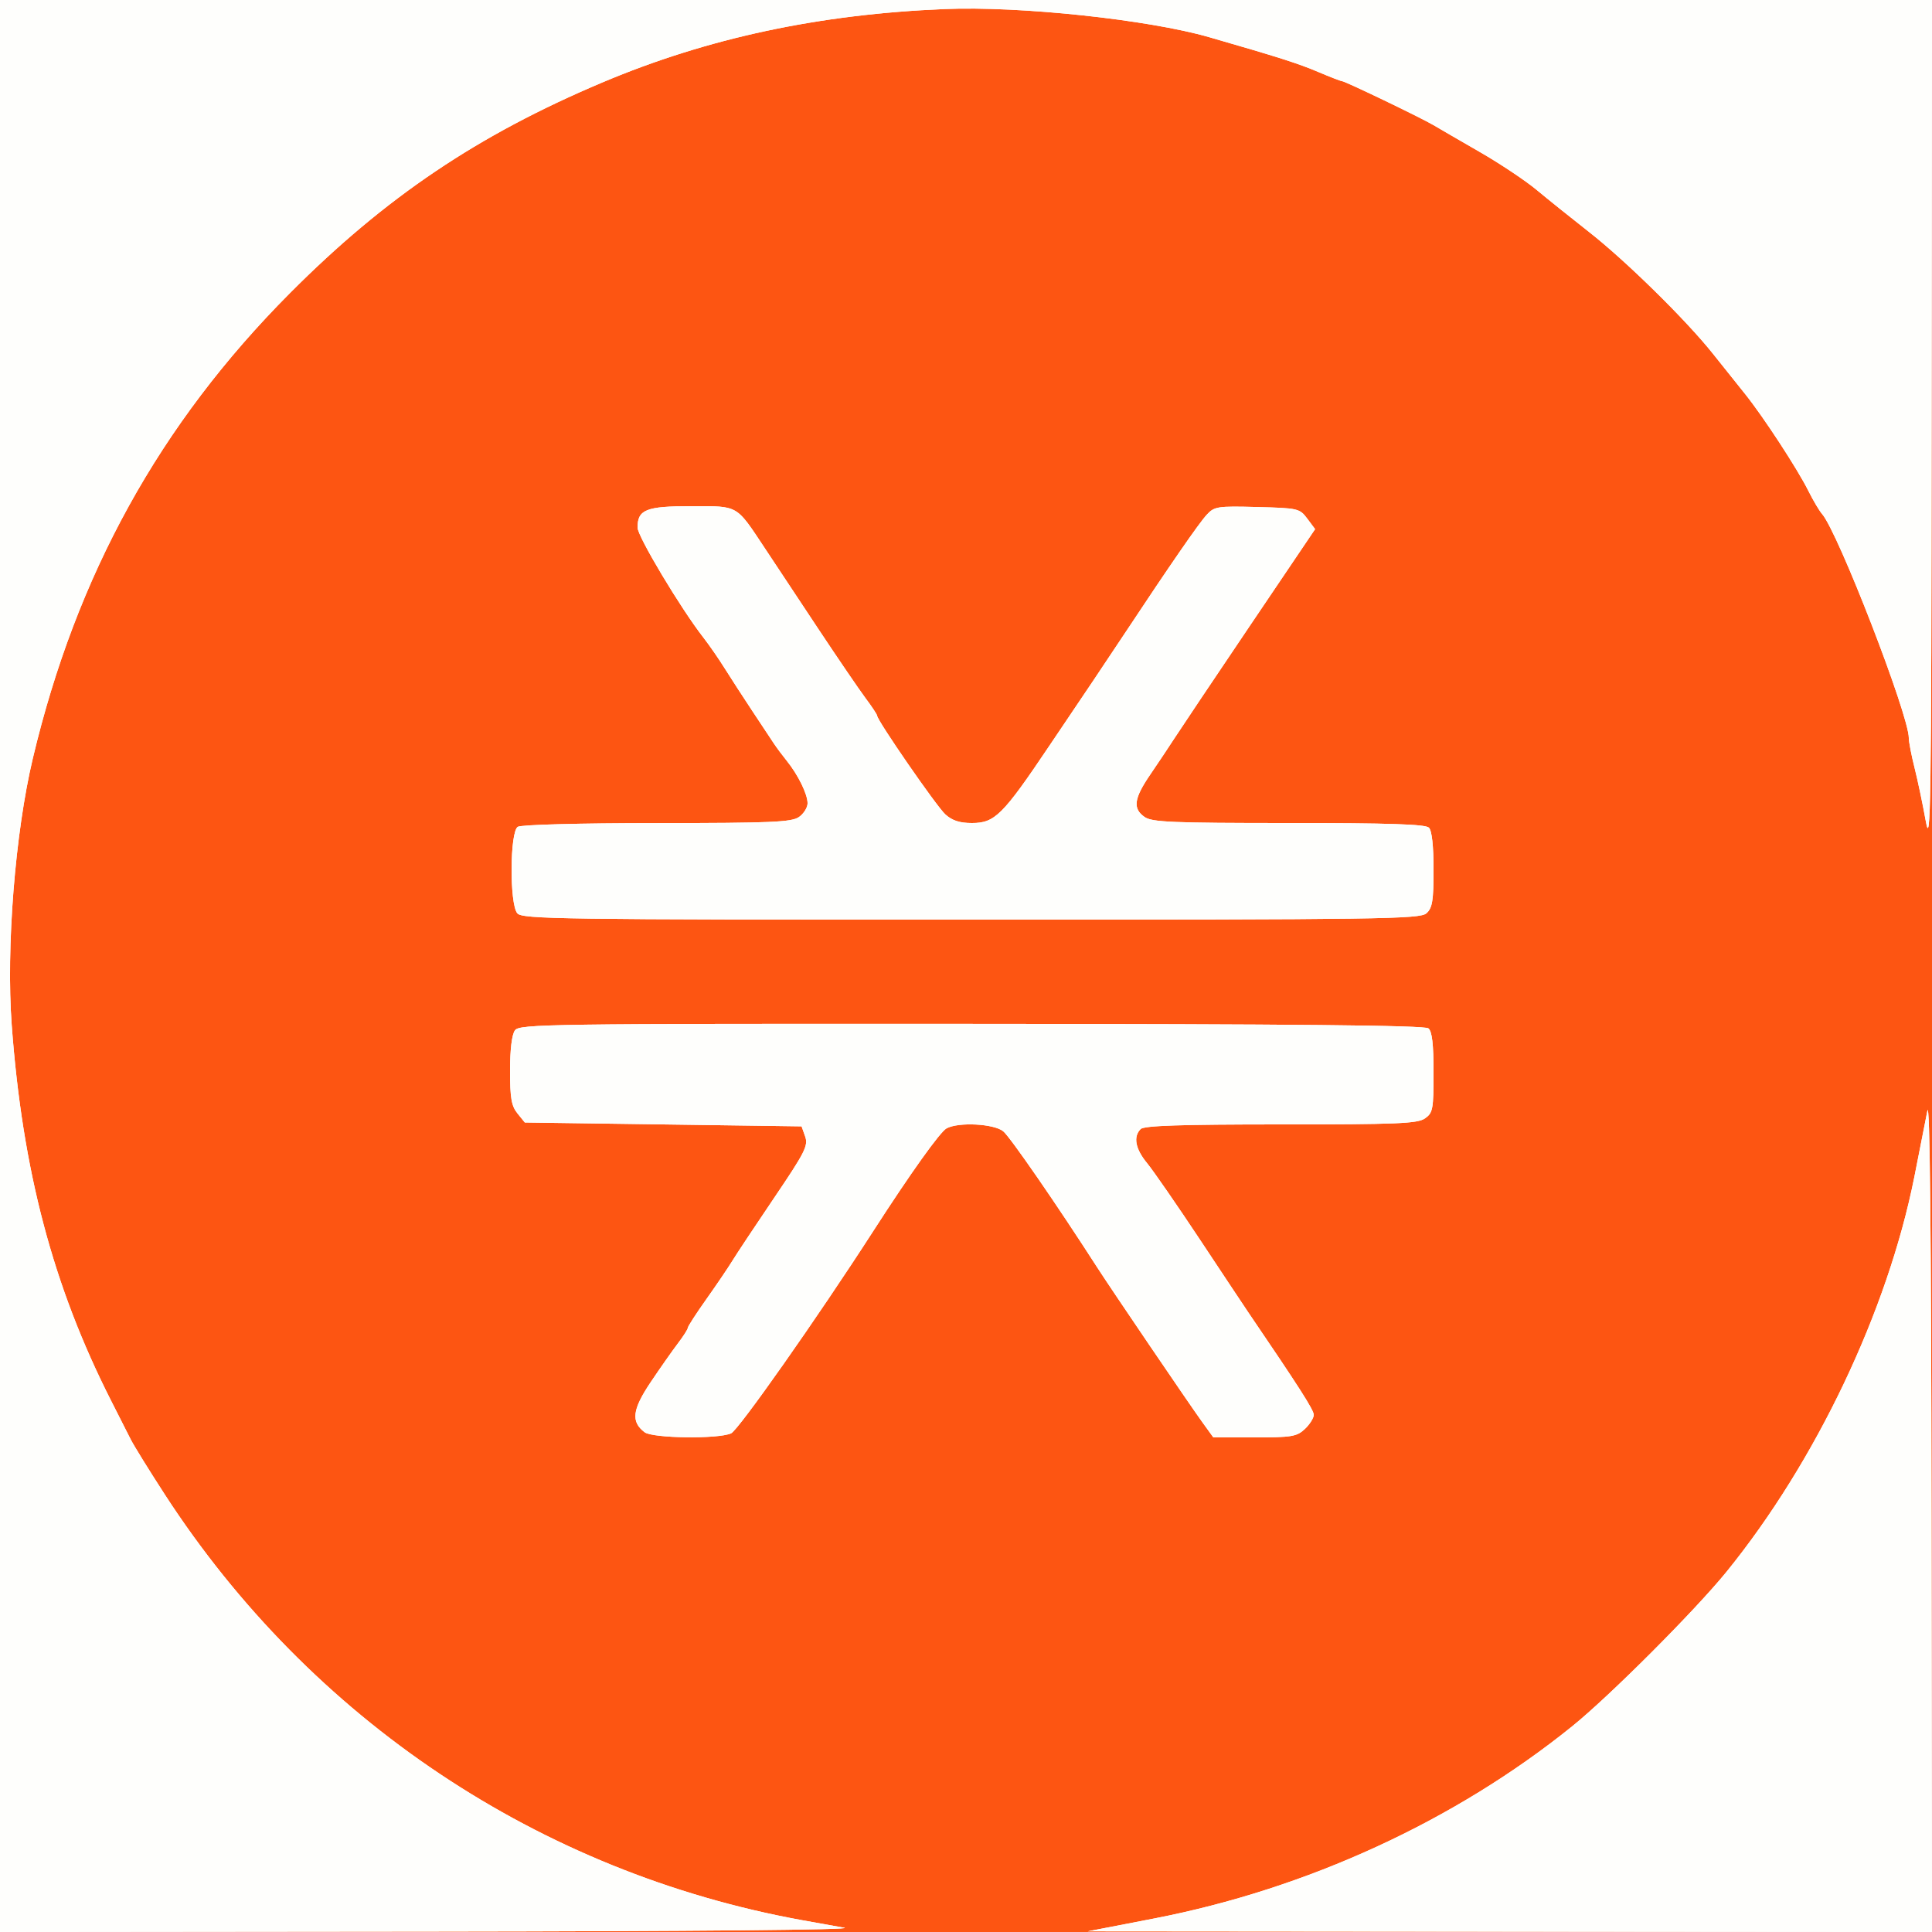
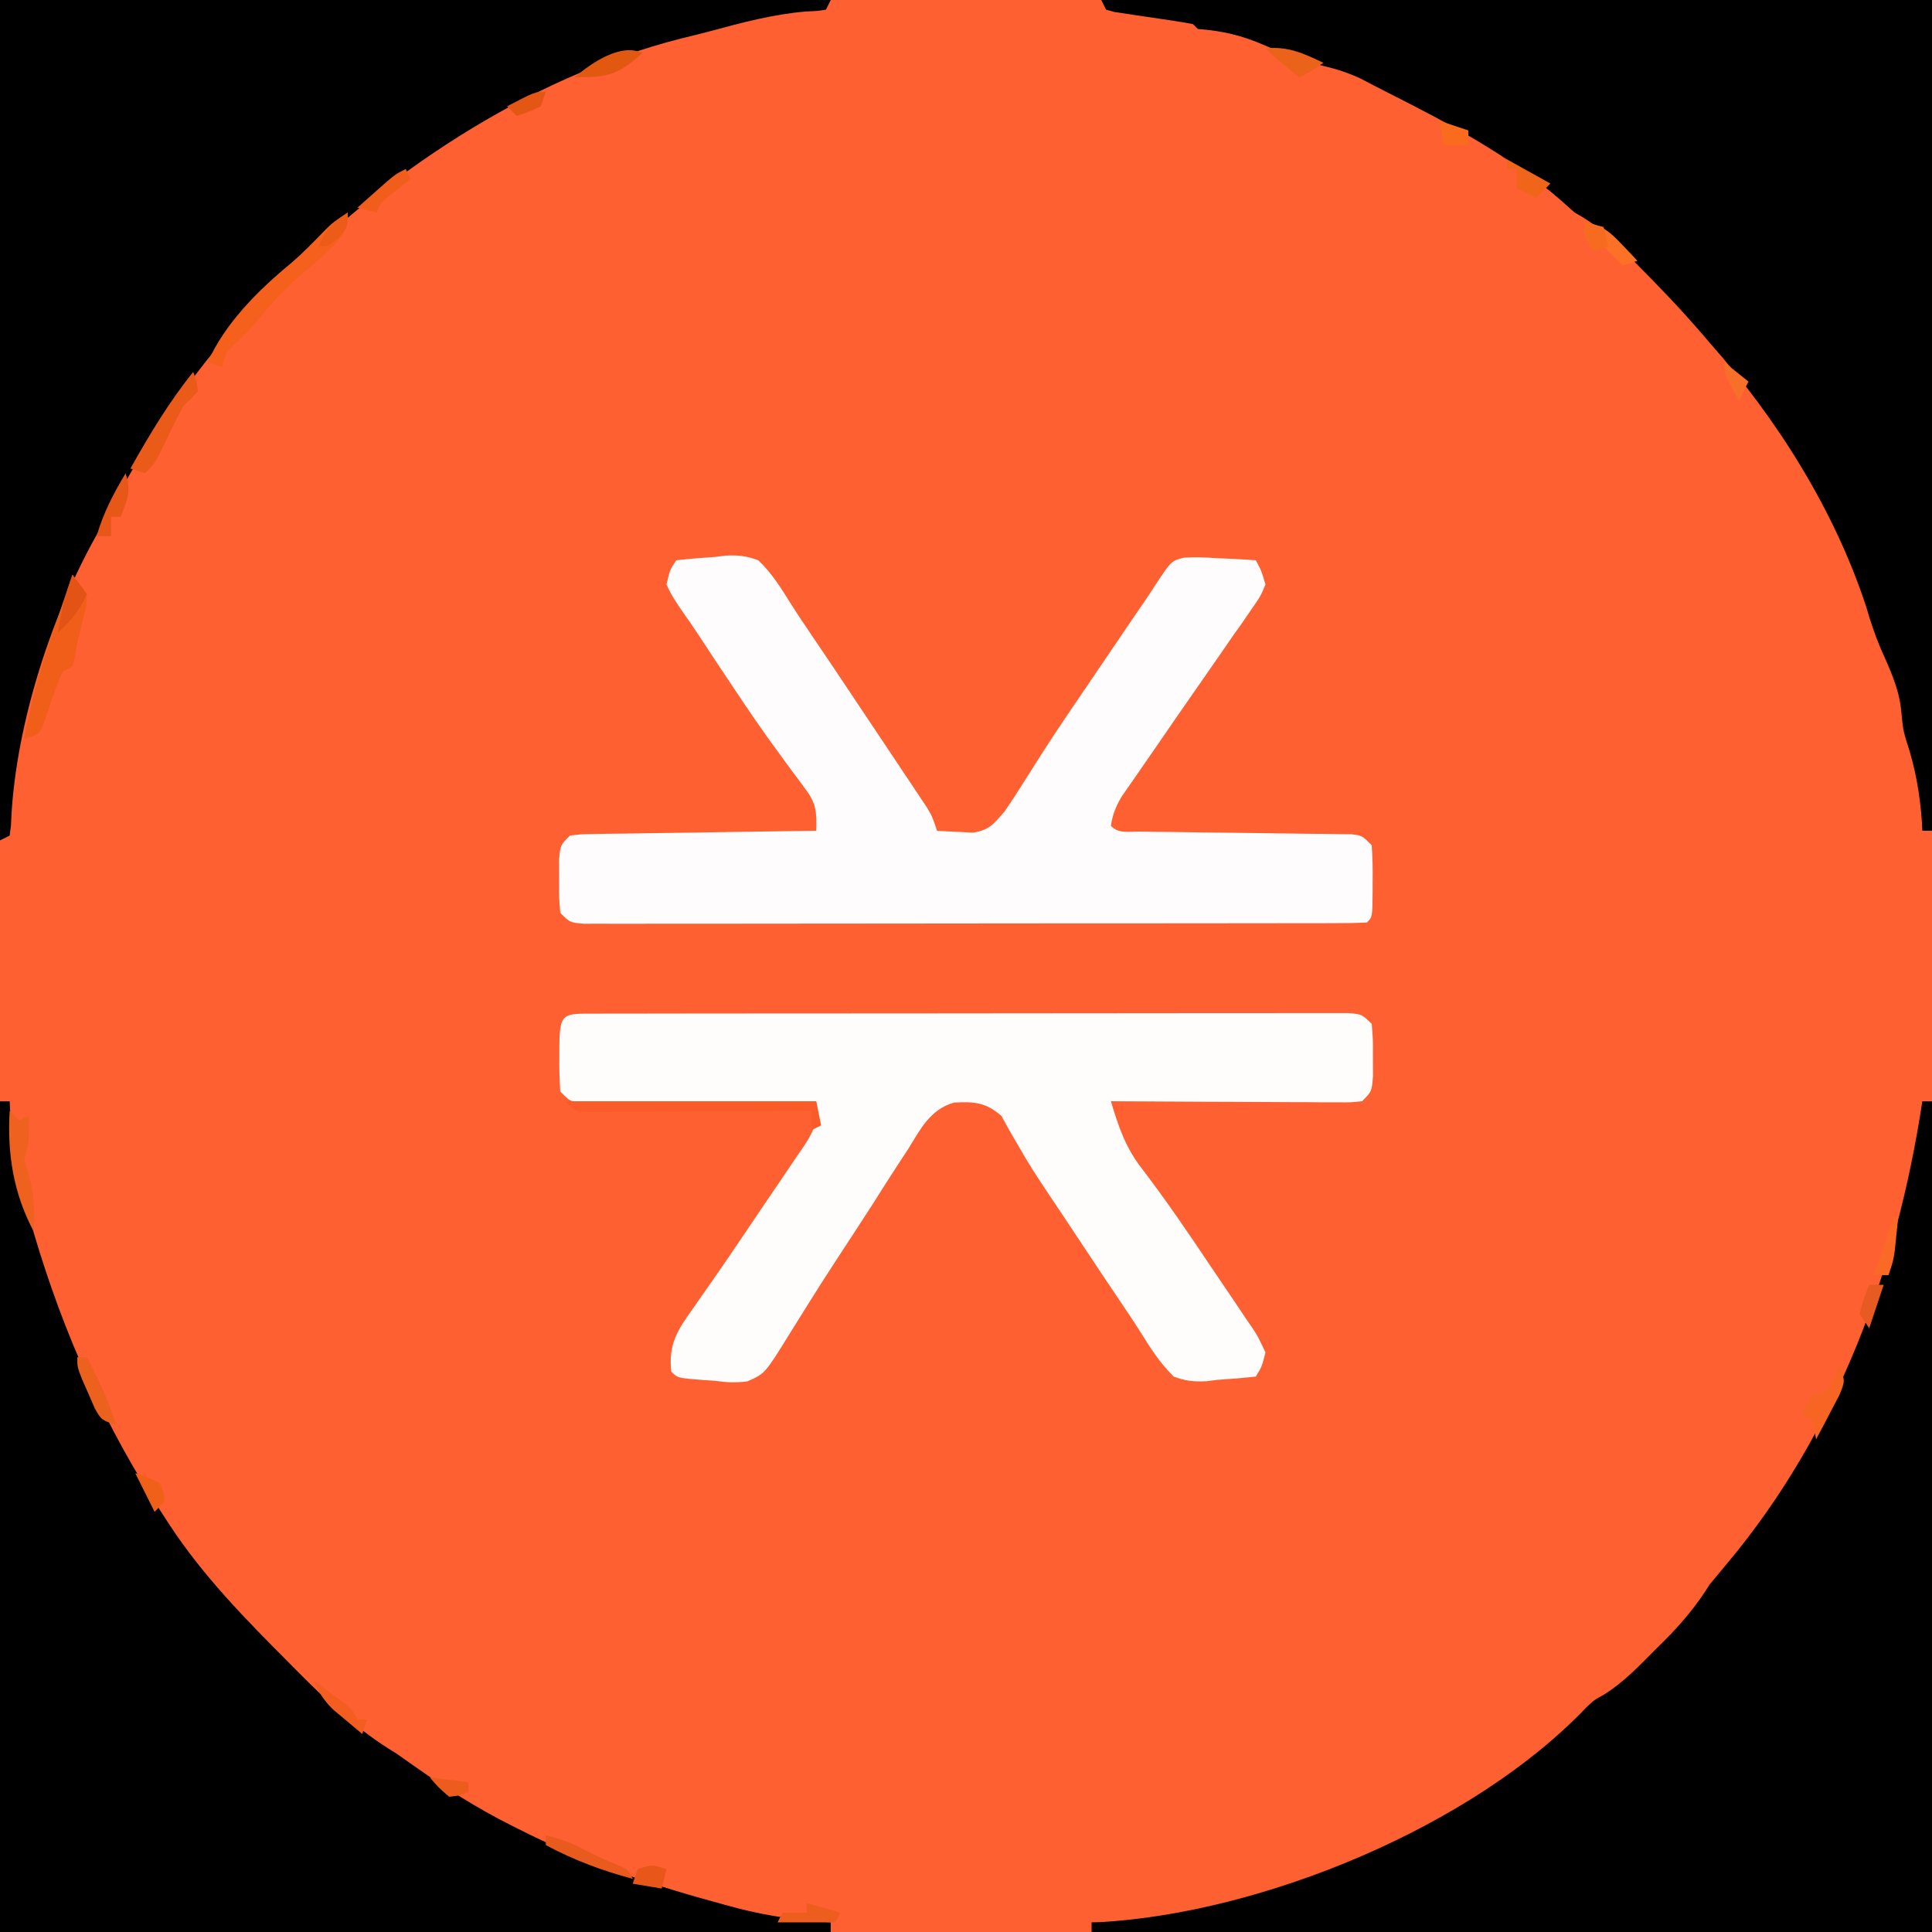
- <svg xmlns="http://www.w3.org/2000/svg" width="500" height="500" viewBox="0 0 500 500">
-   <g>
-     <path d="M 500.00 0.00 L 500.00 500.00 L 0.00 500.00 L 111.75 499.89 C179.54,499.82 221.53,499.43 218.50,498.90 C215.75,498.41 210.80,497.53 207.50,496.93 C139.65,484.57 80.45,445.03 42.68,386.82 C38.64,380.59 34.65,374.15 33.82,372.50 C32.98,370.85 30.70,366.35 28.75,362.50 C13.72,332.88 5.81,302.99 3.03,265.25 C1.56,245.28 3.91,215.58 8.48,196.33 C19.76,148.78 41.33,109.72 74.98,75.91 C99.70,51.07 123.60,34.95 156.00,21.29 C183.13,9.85 211.94,3.68 244.51,2.34 C263.94,1.53 297.17,5.07 312.90,9.61 C330.83,14.78 336.06,16.45 341.13,18.61 C344.22,19.92 347.01,21.00 347.32,21.00 C348.07,21.00 367.76,30.47 371.00,32.39 C372.38,33.21 377.77,36.34 383.00,39.35 C388.23,42.36 394.84,46.78 397.70,49.16 C400.56,51.55 406.64,56.42 411.20,60.00 C420.74,67.47 436.30,82.75 443.28,91.51 C445.91,94.80 449.68,99.53 451.66,102.00 C456.42,107.95 465.18,121.37 467.99,127.00 C469.22,129.48 470.82,132.18 471.54,133.00 C475.69,137.75 494.00,185.03 494.00,190.98 C494.00,192.00 494.67,195.46 495.48,198.67 C496.29,201.88 497.60,208.10 498.39,212.50 C499.67,219.67 499.83,209.10 499.91,110.25 L 500.00 0.00 ZM 298.61 496.52 L 281.50 499.83 L 500.00 500.00 L 499.88 391.25 C499.80,318.55 499.44,284.16 498.80,287.50 C498.27,290.25 496.75,297.96 495.42,304.64 C488.48,339.35 469.99,378.22 446.83,406.77 C438.65,416.84 416.57,438.95 406.85,446.79 C376.52,471.26 338.24,488.85 298.61,496.52 ZM 166.82 370.66 C168.90,372.24 185.89,372.46 189.21,370.95 C191.13,370.07 211.57,340.99 226.00,318.60 C235.68,303.57 243.29,292.92 244.98,292.01 C248.09,290.34 257.22,290.82 259.63,292.77 C261.40,294.21 273.42,311.62 284.00,328.07 C287.64,333.73 307.94,363.62 311.22,368.14 L 314.01 372.00 L 324.69 372.00 C334.28,372.00 335.61,371.78 337.69,369.83 C338.96,368.63 340.00,366.98 340.00,366.16 C340.00,364.91 336.39,359.25 323.05,339.63 C322.26,338.46 316.68,330.08 310.67,321.00 C304.65,311.92 298.44,302.93 296.86,301.02 C293.82,297.33 293.23,294.17 295.20,292.20 C296.09,291.31 305.53,291.00 331.48,291.00 C361.61,291.00 366.87,290.78 368.78,289.44 C370.83,288.01 371.00,287.10 371.00,277.57 C371.00,270.20 370.62,266.93 369.67,266.14 C368.72,265.35 335.12,265.02 251.44,264.98 C141.70,264.92 134.45,265.03 133.27,266.65 C132.47,267.73 132.00,271.64 132.00,277.08 C132.00,284.15 132.36,286.22 133.91,288.14 L 135.82 290.50 L 207.45 291.50 L 208.38 294.14 C209.21,296.49 208.32,298.23 200.40,309.93 C195.51,317.16 190.62,324.52 189.54,326.29 C188.46,328.06 185.42,332.54 182.79,336.25 C180.15,339.97 178.00,343.30 178.00,343.66 C178.00,344.02 176.85,345.82 175.44,347.67 C174.03,349.52 170.85,354.05 168.38,357.73 C163.63,364.81 163.25,367.95 166.82,370.66 ZM 133.87 236.35 C135.13,237.87 144.57,238.00 251.29,238.00 C357.88,238.00 367.49,237.86 369.17,236.35 C370.70,234.96 371.00,233.12 371.00,225.05 C371.00,218.88 370.57,214.97 369.80,214.20 C368.91,213.31 359.47,213.00 333.52,213.00 C303.39,213.00 298.13,212.78 296.22,211.44 C293.09,209.25 293.44,206.65 297.75,200.36 C299.81,197.34 302.62,193.12 304.00,190.99 C305.38,188.85 314.12,175.81 323.42,162.02 L 340.35 136.94 L 338.32 134.22 C336.35,131.59 335.95,131.49 325.35,131.22 C315.06,130.95 314.28,131.07 312.30,133.22 C310.25,135.44 302.81,146.21 290.70,164.50 C287.42,169.45 283.97,174.62 283.03,176.00 C282.10,177.38 276.94,185.02 271.58,193.00 C259.52,210.95 257.47,213.00 251.54,213.00 C248.35,213.00 246.42,212.37 244.64,210.75 C242.37,208.69 227.00,186.44 227.00,185.22 C227.00,184.93 225.63,182.85 223.94,180.60 C222.26,178.34 216.75,170.26 211.69,162.63 C206.64,154.99 200.48,145.70 198.00,141.97 C194.04,136.01 192.38,133.28 189.95,132.03 C187.91,130.99 185.32,130.99 180.37,131.00 C179.91,131.00 179.42,131.00 178.92,131.00 C167.20,131.00 165.00,131.88 165.00,136.54 C165.00,138.82 176.18,157.49 182.04,165.00 C183.54,166.93 186.06,170.56 187.63,173.09 C189.21,175.61 192.42,180.56 194.76,184.09 C197.11,187.61 199.58,191.35 200.26,192.39 C200.94,193.43 202.45,195.45 203.61,196.89 C206.55,200.53 209.00,205.53 209.00,207.89 C209.00,208.99 208.00,210.59 206.78,211.44 C204.87,212.78 199.64,213.00 170.03,213.02 C150.02,213.02 134.87,213.43 134.00,213.98 C131.94,215.28 131.84,233.89 133.87,236.35 Z" fill="rgb(253,85,18)" />
-     <path d="M 0.00 250.00 L 0.00 0.00 L 250.00 0.00 L 500.00 0.00 L 499.91 110.25 C499.83,209.10 499.67,219.67 498.39,212.50 C497.60,208.10 496.29,201.88 495.48,198.67 C494.67,195.46 494.00,192.00 494.00,190.98 C494.00,185.03 475.69,137.75 471.54,133.00 C470.82,132.18 469.22,129.48 467.99,127.00 C465.18,121.37 456.42,107.95 451.66,102.00 C449.68,99.53 445.91,94.80 443.28,91.51 C436.30,82.75 420.74,67.47 411.20,60.00 C406.64,56.42 400.56,51.55 397.70,49.16 C394.84,46.78 388.23,42.36 383.00,39.35 C377.77,36.34 372.38,33.21 371.00,32.39 C367.76,30.47 348.07,21.00 347.32,21.00 C347.01,21.00 344.22,19.92 341.13,18.61 C336.06,16.45 330.83,14.78 312.90,9.61 C297.17,5.07 263.94,1.53 244.51,2.34 C211.94,3.68 183.13,9.85 156.00,21.29 C123.60,34.95 99.70,51.07 74.98,75.91 C41.33,109.72 19.76,148.78 8.48,196.33 C3.91,215.58 1.56,245.28 3.03,265.25 C5.81,302.99 13.72,332.88 28.75,362.50 C30.70,366.35 32.98,370.85 33.82,372.50 C34.65,374.15 38.64,380.59 42.68,386.82 C80.45,445.03 139.65,484.57 207.50,496.93 C210.80,497.53 215.75,498.41 218.50,498.90 C221.53,499.43 179.54,499.82 111.75,499.89 L 0.00 500.00 L 0.00 250.00 ZM 298.61 496.52 C338.24,488.85 376.52,471.26 406.85,446.79 C416.57,438.95 438.65,416.84 446.83,406.77 C469.99,378.22 488.48,339.35 495.42,304.64 C496.75,297.96 498.27,290.25 498.80,287.50 C499.44,284.16 499.80,318.55 499.88,391.25 L 500.00 500.00 L 390.75 499.92 L 281.50 499.83 L 298.61 496.52 ZM 166.82 370.66 C163.25,367.95 163.63,364.81 168.38,357.73 C170.85,354.05 174.03,349.52 175.44,347.67 C176.85,345.82 178.00,344.02 178.00,343.66 C178.00,343.30 180.15,339.97 182.79,336.25 C185.42,332.54 188.46,328.06 189.54,326.29 C190.62,324.52 195.51,317.16 200.40,309.93 C208.32,298.23 209.21,296.49 208.38,294.14 L 207.45 291.50 L 171.64 291.00 L 135.82 290.50 L 133.91 288.14 C132.36,286.22 132.00,284.15 132.00,277.08 C132.00,271.64 132.47,267.73 133.27,266.65 C134.45,265.03 141.70,264.92 251.44,264.98 C335.12,265.02 368.72,265.35 369.67,266.14 C370.62,266.93 371.00,270.20 371.00,277.57 C371.00,287.10 370.83,288.01 368.78,289.44 C366.87,290.78 361.61,291.00 331.48,291.00 C305.53,291.00 296.09,291.31 295.20,292.20 C293.23,294.17 293.82,297.33 296.86,301.02 C298.44,302.93 304.65,311.92 310.67,321.00 C316.68,330.08 322.26,338.46 323.05,339.63 C336.39,359.25 340.00,364.91 340.00,366.16 C340.00,366.98 338.96,368.63 337.69,369.83 C335.61,371.78 334.28,372.00 324.69,372.00 L 314.01 372.00 L 311.22 368.14 C307.94,363.62 287.64,333.73 284.00,328.07 C273.42,311.62 261.40,294.21 259.63,292.77 C257.22,290.82 248.09,290.34 244.98,292.01 C243.29,292.92 235.68,303.57 226.00,318.60 C211.57,340.99 191.13,370.07 189.21,370.95 C185.89,372.46 168.90,372.24 166.82,370.66 ZM 133.87 236.35 C131.84,233.89 131.94,215.28 134.00,213.98 C134.87,213.43 150.02,213.02 170.03,213.02 C199.64,213.00 204.87,212.78 206.78,211.44 C208.00,210.59 209.00,208.99 209.00,207.89 C209.00,205.53 206.55,200.53 203.61,196.89 C202.45,195.45 200.94,193.43 200.26,192.39 C199.58,191.35 197.11,187.61 194.76,184.09 C192.42,180.56 189.21,175.61 187.63,173.09 C186.06,170.56 183.54,166.93 182.04,165.00 C176.18,157.49 165.00,138.82 165.00,136.54 C165.00,131.88 167.20,131.00 178.92,131.00 C191.25,131.00 190.40,130.51 198.00,141.97 C200.48,145.70 206.64,154.99 211.69,162.63 C216.75,170.26 222.26,178.34 223.94,180.60 C225.63,182.85 227.00,184.93 227.00,185.22 C227.00,186.44 242.37,208.69 244.64,210.75 C246.42,212.37 248.35,213.00 251.54,213.00 C257.47,213.00 259.52,210.95 271.58,193.00 C276.94,185.02 282.10,177.38 283.03,176.00 C283.97,174.62 287.42,169.45 290.70,164.50 C302.81,146.21 310.25,135.44 312.30,133.22 C314.28,131.07 315.06,130.95 325.35,131.22 C335.95,131.49 336.35,131.59 338.32,134.22 L 340.35 136.94 L 323.42 162.02 C314.12,175.81 305.38,188.85 304.00,190.99 C302.62,193.12 299.81,197.34 297.75,200.36 C293.44,206.65 293.09,209.25 296.22,211.44 C298.13,212.78 303.39,213.00 333.52,213.00 C359.47,213.00 368.91,213.31 369.80,214.20 C370.57,214.97 371.00,218.88 371.00,225.05 C371.00,233.12 370.70,234.96 369.17,236.35 C367.49,237.86 357.88,238.00 251.29,238.00 C144.57,238.00 135.13,237.87 133.87,236.35 Z" fill="rgb(254,254,252)" />
-   </g>
+ <svg xmlns="http://www.w3.org/2000/svg" version="1.1" width="400" height="400">
+   <path d="M0 0 C132 0 264 0 400 0 C400 132 400 264 400 400 C268 400 136 400 0 400 C0 268 0 136 0 0 Z " fill="#FE6031" transform="translate(0,0)" />
+   <path d="M0 0 C0.66 0 1.32 0 2 0 C2 56.76 2 113.52 2 172 C-55.42 172 -112.84 172 -172 172 C-172 171.34 -172 170.68 -172 170 C-171.426 169.986 -170.853 169.972 -170.262 169.957 C-136.603 168.067 -93.064 150.2 -69.559 125.484 C-68 124 -68 124 -65.785 122.77 C-61.817 120.249 -58.731 117.02 -55.438 113.688 C-54.778 113.036 -54.119 112.384 -53.439 111.713 C-49.764 108.022 -46.754 104.416 -44 100 C-42.783 98.527 -41.565 97.054 -40.332 95.594 C-17.612 68.41 -5.237 34.637 0 0 Z " fill="#010000" transform="translate(398,228)" />
+   <path d="M0 0 C56.76 0 113.52 0 172 0 C172 56.76 172 113.52 172 172 C171.34 172 170.68 172 170 172 C169.944 170.983 169.944 170.983 169.887 169.945 C169.472 164.075 168.52 158.907 166.68 153.324 C166 151 166 151 165.625 147.125 C165.161 142.408 163.196 138.404 161.301 134.102 C160.122 131.292 159.229 128.545 158.375 125.625 C151.792 105.562 139.923 86.762 126 71 C125.456 70.366 124.913 69.733 124.353 69.08 C120.051 64.084 115.533 59.35 110.875 54.688 C109.841 53.635 109.841 53.635 108.785 52.561 C105.382 49.148 102.274 46.305 98 44 C97.051 43.154 96.103 42.309 95.125 41.438 C84.362 32.083 71.672 25.406 59.015 19.019 C57.255 18.129 55.507 17.217 53.762 16.301 C51.118 15.055 48.712 14.293 45.875 13.625 C41.652 12.545 37.802 11.13 33.812 9.375 C29.074 7.314 25.128 6.387 20 6 C19.67 5.67 19.34 5.34 19 5 C17.675 4.729 16.339 4.511 15 4.316 C14.196 4.193 13.391 4.07 12.562 3.943 C10.855 3.69 9.146 3.44 7.438 3.193 C6.633 3.069 5.829 2.945 5 2.816 C4.258 2.708 3.515 2.599 2.75 2.487 C2.172 2.326 1.595 2.165 1 2 C0.67 1.34 0.34 0.68 0 0 Z " fill="#010000" transform="translate(228,0)" />
+   <path d="M0 0 C56.76 0 113.52 0 172 0 C171.67 0.66 171.34 1.32 171 2 C169.277 2.273 169.277 2.273 166.938 2.375 C160.125 2.936 153.676 4.656 147.104 6.439 C145.099 6.974 143.088 7.466 141.07 7.953 C108.949 16.109 78.825 36.474 56 60 C55.224 60.758 54.448 61.516 53.648 62.297 C40.726 75.486 30.537 90.736 22.021 107.061 C21.154 108.707 20.247 110.333 19.332 111.953 C10.072 128.934 2.952 151.444 2.273 170.84 C2.183 171.553 2.093 172.266 2 173 C1.34 173.33 0.68 173.66 0 174 C0 116.58 0 59.16 0 0 Z " fill="#010000" transform="translate(0,0)" />
+   <path d="M0 0 C0.66 0 1.32 0 2 0 C2.037 0.727 2.073 1.454 2.111 2.203 C2.603 9.786 3.945 16.713 6.062 24 C6.527 25.62 6.527 25.62 7 27.273 C13.115 48.044 21.981 67.96 34 86 C34.359 86.555 34.717 87.109 35.086 87.681 C42.041 98.29 50.776 107.173 59.688 116.125 C60.568 117.014 60.568 117.014 61.466 117.922 C67.906 124.405 74.132 130.261 82 135 C83.12 135.77 84.232 136.551 85.336 137.344 C91.991 142.065 98.692 146.346 106 150 C107.129 150.565 108.258 151.129 109.422 151.711 C122.449 158.075 135.883 162.569 149.875 166.312 C150.813 166.567 151.752 166.822 152.719 167.084 C159.131 168.741 165.392 169.593 172 170 C172 170.66 172 171.32 172 172 C115.24 172 58.48 172 0 172 C0 115.24 0 58.48 0 0 Z " fill="#010000" transform="translate(0,228)" />
+   <path d="M0 0 C0.673 -0.002 1.346 -0.005 2.04 -0.007 C4.313 -0.013 6.585 -0.012 8.857 -0.012 C10.48 -0.015 12.102 -0.018 13.725 -0.022 C18.144 -0.031 22.564 -0.033 26.983 -0.034 C30.666 -0.034 34.349 -0.038 38.032 -0.042 C46.718 -0.05 55.404 -0.052 64.09 -0.052 C73.065 -0.051 82.039 -0.062 91.014 -0.077 C98.706 -0.09 106.399 -0.096 114.091 -0.095 C118.691 -0.095 123.291 -0.098 127.891 -0.108 C132.216 -0.118 136.54 -0.118 140.865 -0.111 C142.456 -0.11 144.047 -0.112 145.637 -0.118 C147.802 -0.126 149.967 -0.121 152.131 -0.114 C153.952 -0.114 153.952 -0.114 155.809 -0.115 C158.629 0.134 158.629 0.134 160.629 2.134 C160.895 5.321 160.895 5.321 160.879 9.134 C160.887 11.021 160.887 11.021 160.895 12.946 C160.629 16.134 160.629 16.134 158.629 18.134 C156.415 18.374 156.415 18.374 153.629 18.361 C152.588 18.361 151.547 18.36 150.474 18.36 C148.784 18.345 148.784 18.345 147.059 18.329 C145.907 18.326 144.756 18.323 143.57 18.32 C139.881 18.309 136.193 18.284 132.504 18.259 C130.008 18.249 127.512 18.24 125.016 18.231 C118.887 18.209 112.758 18.176 106.629 18.134 C108.19 23.375 109.689 27.828 113.121 32.173 C118.114 38.735 122.741 45.502 127.315 52.361 C128.285 53.808 129.263 55.251 130.247 56.689 C131.687 58.792 133.101 60.91 134.512 63.032 C134.957 63.672 135.401 64.311 135.859 64.97 C137.055 66.803 137.055 66.803 138.629 70.134 C137.886 73.078 137.886 73.078 136.629 75.134 C133.954 75.435 131.313 75.649 128.629 75.821 C127.885 75.913 127.142 76.006 126.375 76.101 C123.785 76.224 122.061 76.061 119.629 75.134 C116.819 72.383 114.807 69.241 112.742 65.908 C111.557 64.019 110.322 62.173 109.071 60.328 C106.227 56.137 103.427 51.918 100.629 47.696 C99.674 46.258 98.718 44.82 97.762 43.382 C97.294 42.677 96.827 41.972 96.345 41.246 C95.416 39.851 94.483 38.458 93.546 37.068 C91.422 33.907 89.377 30.748 87.512 27.426 C86.87 26.328 86.228 25.23 85.567 24.099 C85.039 23.134 84.512 22.17 83.969 21.176 C80.755 18.371 78.351 18.18 74.153 18.411 C69.211 19.826 67.203 23.9 64.625 28.083 C64.017 29.007 63.409 29.93 62.782 30.882 C60.844 33.841 58.955 36.829 57.067 39.821 C55.795 41.785 54.519 43.747 53.24 45.706 C46.525 55.98 46.525 55.98 40.04 66.398 C35.011 74.522 35.011 74.522 31.365 76.135 C28.97 76.451 27.016 76.35 24.629 76.009 C23.867 75.958 23.105 75.908 22.321 75.856 C16.939 75.444 16.939 75.444 15.629 74.134 C14.935 68.654 16.873 65.528 19.965 61.239 C20.414 60.592 20.863 59.944 21.326 59.277 C22.274 57.911 23.227 56.548 24.186 55.189 C26.493 51.904 28.735 48.575 30.981 45.247 C31.86 43.947 32.738 42.647 33.617 41.347 C34.266 40.385 34.266 40.385 34.928 39.404 C35.827 38.077 36.729 36.752 37.634 35.429 C38.966 33.478 40.287 31.52 41.606 29.559 C42.012 28.971 42.418 28.382 42.836 27.776 C45.021 24.5 45.629 23.21 45.629 19.134 C44.677 19.122 44.677 19.122 43.706 19.109 C37.121 19.023 30.535 18.924 23.949 18.816 C21.49 18.778 19.03 18.743 16.57 18.712 C13.04 18.666 9.51 18.608 5.981 18.548 C4.875 18.536 3.77 18.525 2.632 18.513 C1.611 18.493 0.59 18.473 -0.462 18.453 C-1.364 18.439 -2.265 18.426 -3.194 18.412 C-5.371 18.134 -5.371 18.134 -7.371 16.134 C-7.542 13.571 -7.603 11.13 -7.558 8.571 C-7.558 7.873 -7.557 7.175 -7.556 6.456 C-7.497 -0.363 -6.602 0.009 0 0 Z " fill="#FEFDFC" transform="translate(123.3708,209.8663)" />
+   <path d="M0 0 C2.675 -0.301 5.316 -0.516 8 -0.688 C8.744 -0.78 9.488 -0.872 10.254 -0.967 C12.83 -1.09 14.578 -0.908 17 0 C19.79 2.641 21.712 5.754 23.736 9.003 C25.19 11.299 26.707 13.546 28.234 15.794 C31.351 20.383 34.437 24.992 37.511 29.609 C39.453 32.524 41.401 35.434 43.35 38.344 C44.586 40.198 45.823 42.052 47.059 43.906 C47.932 45.209 47.932 45.209 48.823 46.539 C49.358 47.344 49.892 48.149 50.443 48.979 C50.914 49.685 51.385 50.391 51.871 51.119 C53 53 53 53 54 56 C55.582 56.109 57.166 56.186 58.75 56.25 C59.632 56.296 60.513 56.343 61.422 56.391 C64.873 55.868 65.699 54.601 68 52 C69.406 49.947 70.761 47.858 72.078 45.746 C72.871 44.488 73.666 43.232 74.463 41.976 C74.877 41.323 75.291 40.671 75.717 39.998 C79.167 34.626 82.788 29.364 86.376 24.084 C87.765 22.041 89.15 19.996 90.535 17.951 C91.435 16.625 92.334 15.299 93.234 13.973 C93.64 13.375 94.045 12.777 94.463 12.16 C95.242 11.014 96.027 9.87 96.816 8.73 C97.65 7.511 98.463 6.278 99.26 5.034 C102.506 0.126 102.506 0.126 105.115 -0.54 C107.388 -0.696 109.542 -0.611 111.812 -0.438 C112.995 -0.39 112.995 -0.39 114.201 -0.342 C116.136 -0.26 118.068 -0.134 120 0 C121.174 2.19 121.174 2.19 122 5 C120.996 7.422 120.996 7.422 119.223 9.965 C118.57 10.92 117.918 11.875 117.246 12.858 C116.526 13.875 115.805 14.891 115.062 15.938 C113.979 17.514 113.979 17.514 112.873 19.122 C110.977 21.876 109.067 24.619 107.148 27.357 C104.597 31.007 102.074 34.677 99.554 38.35 C98.248 40.253 96.933 42.15 95.612 44.043 C95.019 44.9 94.427 45.757 93.816 46.641 C93.295 47.389 92.774 48.137 92.237 48.907 C91.012 50.979 90.347 52.624 90 55 C91.636 56.636 93.506 56.15 95.763 56.174 C96.778 56.187 97.792 56.201 98.838 56.214 C99.942 56.225 101.046 56.235 102.184 56.246 C104.495 56.279 106.807 56.312 109.119 56.346 C112.784 56.393 116.449 56.438 120.115 56.477 C123.638 56.516 127.161 56.568 130.684 56.621 C131.786 56.63 132.888 56.638 134.023 56.647 C135.55 56.672 135.55 56.672 137.107 56.697 C138.455 56.712 138.455 56.712 139.83 56.728 C142 57 142 57 144 59 C144.172 61.563 144.233 64.003 144.188 66.562 C144.187 67.61 144.187 67.61 144.186 68.678 C144.14 73.86 144.14 73.86 143 75 C140.878 75.101 138.753 75.131 136.629 75.134 C135.956 75.136 135.283 75.138 134.589 75.141 C132.317 75.147 130.044 75.146 127.772 75.145 C126.149 75.148 124.527 75.152 122.904 75.155 C118.485 75.164 114.066 75.167 109.646 75.167 C105.963 75.168 102.28 75.172 98.597 75.175 C89.911 75.184 81.225 75.186 72.539 75.185 C63.564 75.185 54.59 75.195 45.616 75.211 C37.923 75.224 30.231 75.229 22.538 75.229 C17.938 75.229 13.338 75.231 8.738 75.242 C4.414 75.252 0.089 75.252 -4.236 75.245 C-5.827 75.243 -7.417 75.246 -9.008 75.252 C-11.173 75.26 -13.337 75.255 -15.502 75.247 C-17.323 75.248 -17.323 75.248 -19.18 75.249 C-22 75 -22 75 -24 73 C-24.266 69.812 -24.266 69.812 -24.25 66 C-24.255 64.742 -24.26 63.484 -24.266 62.188 C-24 59 -24 59 -22 57 C-19.823 56.722 -19.823 56.722 -17.091 56.681 C-16.07 56.661 -15.049 56.641 -13.998 56.621 C-12.892 56.609 -11.787 56.598 -10.648 56.586 C-9.519 56.567 -8.39 56.547 -7.227 56.527 C-3.61 56.467 0.008 56.421 3.625 56.375 C6.073 56.337 8.521 56.298 10.969 56.258 C16.979 56.162 22.989 56.077 29 56 C29.083 52.375 29.066 50.467 26.867 47.531 C26.397 46.888 25.928 46.245 25.444 45.582 C24.667 44.551 24.667 44.551 23.875 43.5 C22.775 41.993 21.677 40.484 20.582 38.973 C20 38.172 19.418 37.372 18.819 36.547 C15.63 32.081 12.598 27.51 9.562 22.938 C8.984 22.07 8.406 21.202 7.81 20.309 C6.712 18.656 5.622 16.998 4.54 15.335 C3.525 13.797 2.482 12.277 1.41 10.778 C0.092 8.875 -1.095 7.13 -2 5 C-1.312 2 -1.312 2 0 0 Z " fill="#FEFCFC" transform="translate(140,116)" />
+   <path d="M0 0 C3.014 3.7 3.014 3.7 2.891 6.402 C2.679 7.239 2.468 8.076 2.25 8.938 C2.049 9.772 1.848 10.606 1.641 11.465 C1.429 12.301 1.218 13.138 1 14 C0.85 14.909 0.701 15.818 0.547 16.754 C0.366 17.495 0.186 18.236 0 19 C-0.66 19.33 -1.32 19.66 -2 20 C-3.051 22.313 -3.889 24.664 -4.688 27.074 C-4.935 27.792 -5.183 28.51 -5.438 29.25 C-5.663 29.936 -5.889 30.622 -6.121 31.328 C-7 33 -7 33 -10 34 C-8.689 26.184 -6.449 18.86 -3.875 11.375 C-3.502 10.275 -3.13 9.176 -2.746 8.043 C-1.836 5.36 -0.921 2.679 0 0 Z " fill="#F15E1A" transform="translate(15,119)" />
+   <path d="M0 0 C17.16 0 34.32 0 52 0 C52.495 2.475 52.495 2.475 53 5 C52.34 5.33 51.68 5.66 51 6 C51 4.68 51 3.36 51 2 C50.391 2.004 49.781 2.009 49.153 2.013 C42.827 2.058 36.501 2.088 30.175 2.11 C27.812 2.12 25.449 2.134 23.086 2.151 C19.695 2.175 16.305 2.186 12.914 2.195 C11.853 2.206 10.791 2.216 9.697 2.227 C8.717 2.227 7.736 2.227 6.725 2.227 C5.426 2.234 5.426 2.234 4.101 2.241 C2 2 2 2 0 0 Z " fill="#F95B29" transform="translate(117,228)" />
+   <path d="M0 0 C0 4.049 -1.293 5.016 -4 8 C-5.724 9.549 -7.487 11.041 -9.266 12.527 C-12.491 15.266 -15.358 18.198 -18 21.5 C-20 24 -20 24 -22.688 26.625 C-25.193 28.853 -25.193 28.853 -26 32 C-26.99 31.67 -27.98 31.34 -29 31 C-25.411 22.933 -18.635 16.193 -11.918 10.629 C-9.295 8.402 -6.929 5.957 -4.543 3.48 C-3 2 -3 2 0 0 Z " fill="#F5601C" transform="translate(72,44)" />
+   <path d="M0 0 C0.688 1.812 0.688 1.812 1 4 C-0.246 5.371 -0.246 5.371 -2 7 C-3.074 8.993 -4.091 11.018 -5.062 13.062 C-7.792 18.792 -7.792 18.792 -10 21 C-10.99 20.67 -11.98 20.34 -13 20 C-9.055 12.998 -5.038 6.275 0 0 Z " fill="#EA5B19" transform="translate(40,77)" />
+   <path d="M0 0 C0.66 0.66 1.32 1.32 2 2 C2.66 1.67 3.32 1.34 4 1 C4.074 4.343 4.065 6.804 3 10 C3.309 11.052 3.619 12.104 3.938 13.188 C5.118 17.424 5.153 20.635 5 25 C0.773 17.097 -0.52 8.87 0 0 Z " fill="#EE611E" transform="translate(2,230)" />
+   <path d="M0 0 C1 3 1 3 -0.215 5.918 C-0.783 6.997 -1.352 8.076 -1.938 9.188 C-2.503 10.274 -3.069 11.361 -3.652 12.48 C-4.097 13.312 -4.542 14.143 -5 15 C-5.124 14.361 -5.247 13.721 -5.375 13.062 C-5.581 12.382 -5.787 11.701 -6 11 C-6.66 10.67 -7.32 10.34 -8 10 C-7.188 8.062 -7.188 8.062 -6 6 C-5.01 5.67 -4.02 5.34 -3 5 C-1.301 2.502 -1.301 2.502 0 0 Z " fill="#F86423" transform="translate(381,283)" />
+   <path d="M0 0 C2.906 0.628 5.308 1.558 7.938 2.938 C10.266 4.141 12.483 5.185 14.938 6.125 C17 7 17 7 18 9 C11.581 7.264 5.862 5.148 0 2 C0 1.34 0 0.68 0 0 Z " fill="#E95A1F" transform="translate(113,380)" />
+   <path d="M0 0 C3.626 0.57 5.255 1.924 7.75 4.562 C8.364 5.203 8.977 5.844 9.609 6.504 C10.068 6.998 10.527 7.491 11 8 C10.01 8.33 9.02 8.66 8 9 C6.68 7.68 5.36 6.36 4 5 C3.01 5.495 3.01 5.495 2 6 C0 3 0 3 0 0 Z " fill="#FD7127" transform="translate(328,46)" />
+   <path d="M0 0 C-5.176 4.601 -7.083 5 -14 5 C-10.632 2.053 -4.405 -2.202 0 0 Z " fill="#E15910" transform="translate(133,11)" />
+   <path d="M0 0 C1.255 3.766 0.371 5.372 -1 9 C-1.66 9 -2.32 9 -3 9 C-3 10.32 -3 11.64 -3 13 C-3.99 13 -4.98 13 -6 13 C-4.587 8.173 -2.57 4.284 0 0 Z " fill="#E75718" transform="translate(26,98)" />
+   <path d="M0 0 C2.31 0.66 4.62 1.32 7 2 C6.67 2.66 6.34 3.32 6 4 C2.04 4 -1.92 4 -6 4 C-5.67 3.34 -5.34 2.68 -5 2 C-3.35 2 -1.7 2 0 2 C0 1.34 0 0.68 0 0 Z " fill="#ED5E1E" transform="translate(167,394)" />
+   <path d="M0 0 C0.66 0 1.32 0 2 0 C4.395 4.582 6.508 9.028 8 14 C5 13 5 13 3.613 10.566 C2.969 9.079 2.969 9.079 2.312 7.562 C1.876 6.574 1.439 5.585 0.988 4.566 C0 2 0 2 0 0 Z " fill="#EC611E" transform="translate(16,281)" />
+   <path d="M0 0 C0.99 1.32 1.98 2.64 3 4 C1.557 7.366 -0.333 9.51 -3 12 C-2.401 7.805 -1.425 3.99 0 0 Z " fill="#E35316" transform="translate(15,119)" />
+   <path d="M0 0 C4.752 -0.432 7.782 1.015 12 3 C9 5 9 5 7 6 C4.561 4.074 2.199 2.199 0 0 Z " fill="#EB621B" transform="translate(262,10)" />
+   <path d="M0 0 C2.97 1.65 5.94 3.3 9 5 C8.01 5.99 7.02 6.98 6 8 C4.68 7.34 3.36 6.68 2 6 C2 4.68 2 3.36 2 2 C1.34 2 0.68 2 0 2 C0 1.34 0 0.68 0 0 Z " fill="#F1651B" transform="translate(312,33)" />
+   <path d="M0 0 C1.316 0.953 2.628 1.913 3.938 2.875 C4.668 3.409 5.399 3.942 6.152 4.492 C8 6 8 6 9 8 C9.66 8 10.32 8 11 8 C10.67 8.99 10.34 9.98 10 11 C8.701 9.925 7.411 8.84 6.125 7.75 C5.406 7.147 4.686 6.543 3.945 5.922 C2.029 4.029 1.036 2.463 0 0 Z " fill="#F35E20" transform="translate(65,348)" />
+   <path d="M0 0 C0.33 0.66 0.66 1.32 1 2 C-0.53 3.237 -2.06 4.474 -3.59 5.711 C-5.133 6.967 -5.133 6.967 -6 9 C-7.32 8.67 -8.64 8.34 -10 8 C-8.711 6.852 -7.418 5.706 -6.125 4.562 C-5.046 3.605 -5.046 3.605 -3.945 2.629 C-2 1 -2 1 0 0 Z " fill="#F15E1B" transform="translate(84,35)" />
+   <path d="M0 0 C0.33 0 0.66 0 1 0 C0.858 1.438 0.711 2.875 0.562 4.312 C0.481 5.113 0.4 5.914 0.316 6.738 C0 9 0 9 -1 12 C-1.99 12 -2.98 12 -4 12 C-2.667 8 -1.333 4 0 0 Z " fill="#FA6926" transform="translate(392,252)" />
+   <path d="M0 0 C1.98 0.66 3.96 1.32 6 2 C6 2.99 6 3.98 6 5 C4.35 5 2.7 5 1 5 C0.67 3.35 0.34 1.7 0 0 Z " fill="#FB6B1E" transform="translate(298,25)" />
+   <path d="M0 0 C-0.33 1.32 -0.66 2.64 -1 4 C-3.97 3.505 -3.97 3.505 -7 3 C-6.67 2.01 -6.34 1.02 -6 0 C-3 -1 -3 -1 0 0 Z " fill="#E95619" transform="translate(138,387)" />
+   <path d="M0 0 C2.438 0.75 2.438 0.75 5 2 C5.938 4 5.938 4 6 6 C5.34 6.66 4.68 7.32 4 8 C2.68 5.36 1.36 2.72 0 0 Z " fill="#F06019" transform="translate(28,305)" />
+   <path d="M0 0 C0.99 0 1.98 0 3 0 C2.01 2.97 1.02 5.94 0 9 C-0.66 8.01 -1.32 7.02 -2 6 C-1.125 2.812 -1.125 2.812 0 0 Z " fill="#E75B22" transform="translate(387,266)" />
+   <path d="M0 0 C2.64 0.33 5.28 0.66 8 1 C8 1.66 8 2.32 8 3 C6.25 3.75 6.25 3.75 4 4 C1.75 2.062 1.75 2.062 0 0 Z " fill="#EE5C1D" transform="translate(89,368)" />
+   <path d="M0 0 C1.65 1.32 3.3 2.64 5 4 C4.34 5.32 3.68 6.64 3 8 C0 2.25 0 2.25 0 0 Z " fill="#F76F28" transform="translate(357,75)" />
+   <path d="M0 0 C1.32 0.33 2.64 0.66 4 1 C4.33 2.32 4.66 3.64 5 5 C4.01 5.33 3.02 5.66 2 6 C0 3 0 3 0 0 Z " fill="#F76B20" transform="translate(328,46)" />
+   <path d="M0 0 C0 3 0 3 -1.875 5.188 C-4 7 -4 7 -6 7 C-4.607 3.633 -3.021 2.014 0 0 Z " fill="#EC5B18" transform="translate(72,44)" />
+   <path d="M0 0 C-0.33 0.99 -0.66 1.98 -1 3 C-3.562 4.188 -3.562 4.188 -6 5 C-6.66 4.34 -7.32 3.68 -8 3 C-2.25 0 -2.25 0 0 0 Z " fill="#E45613" transform="translate(113,19)" />
</svg>
